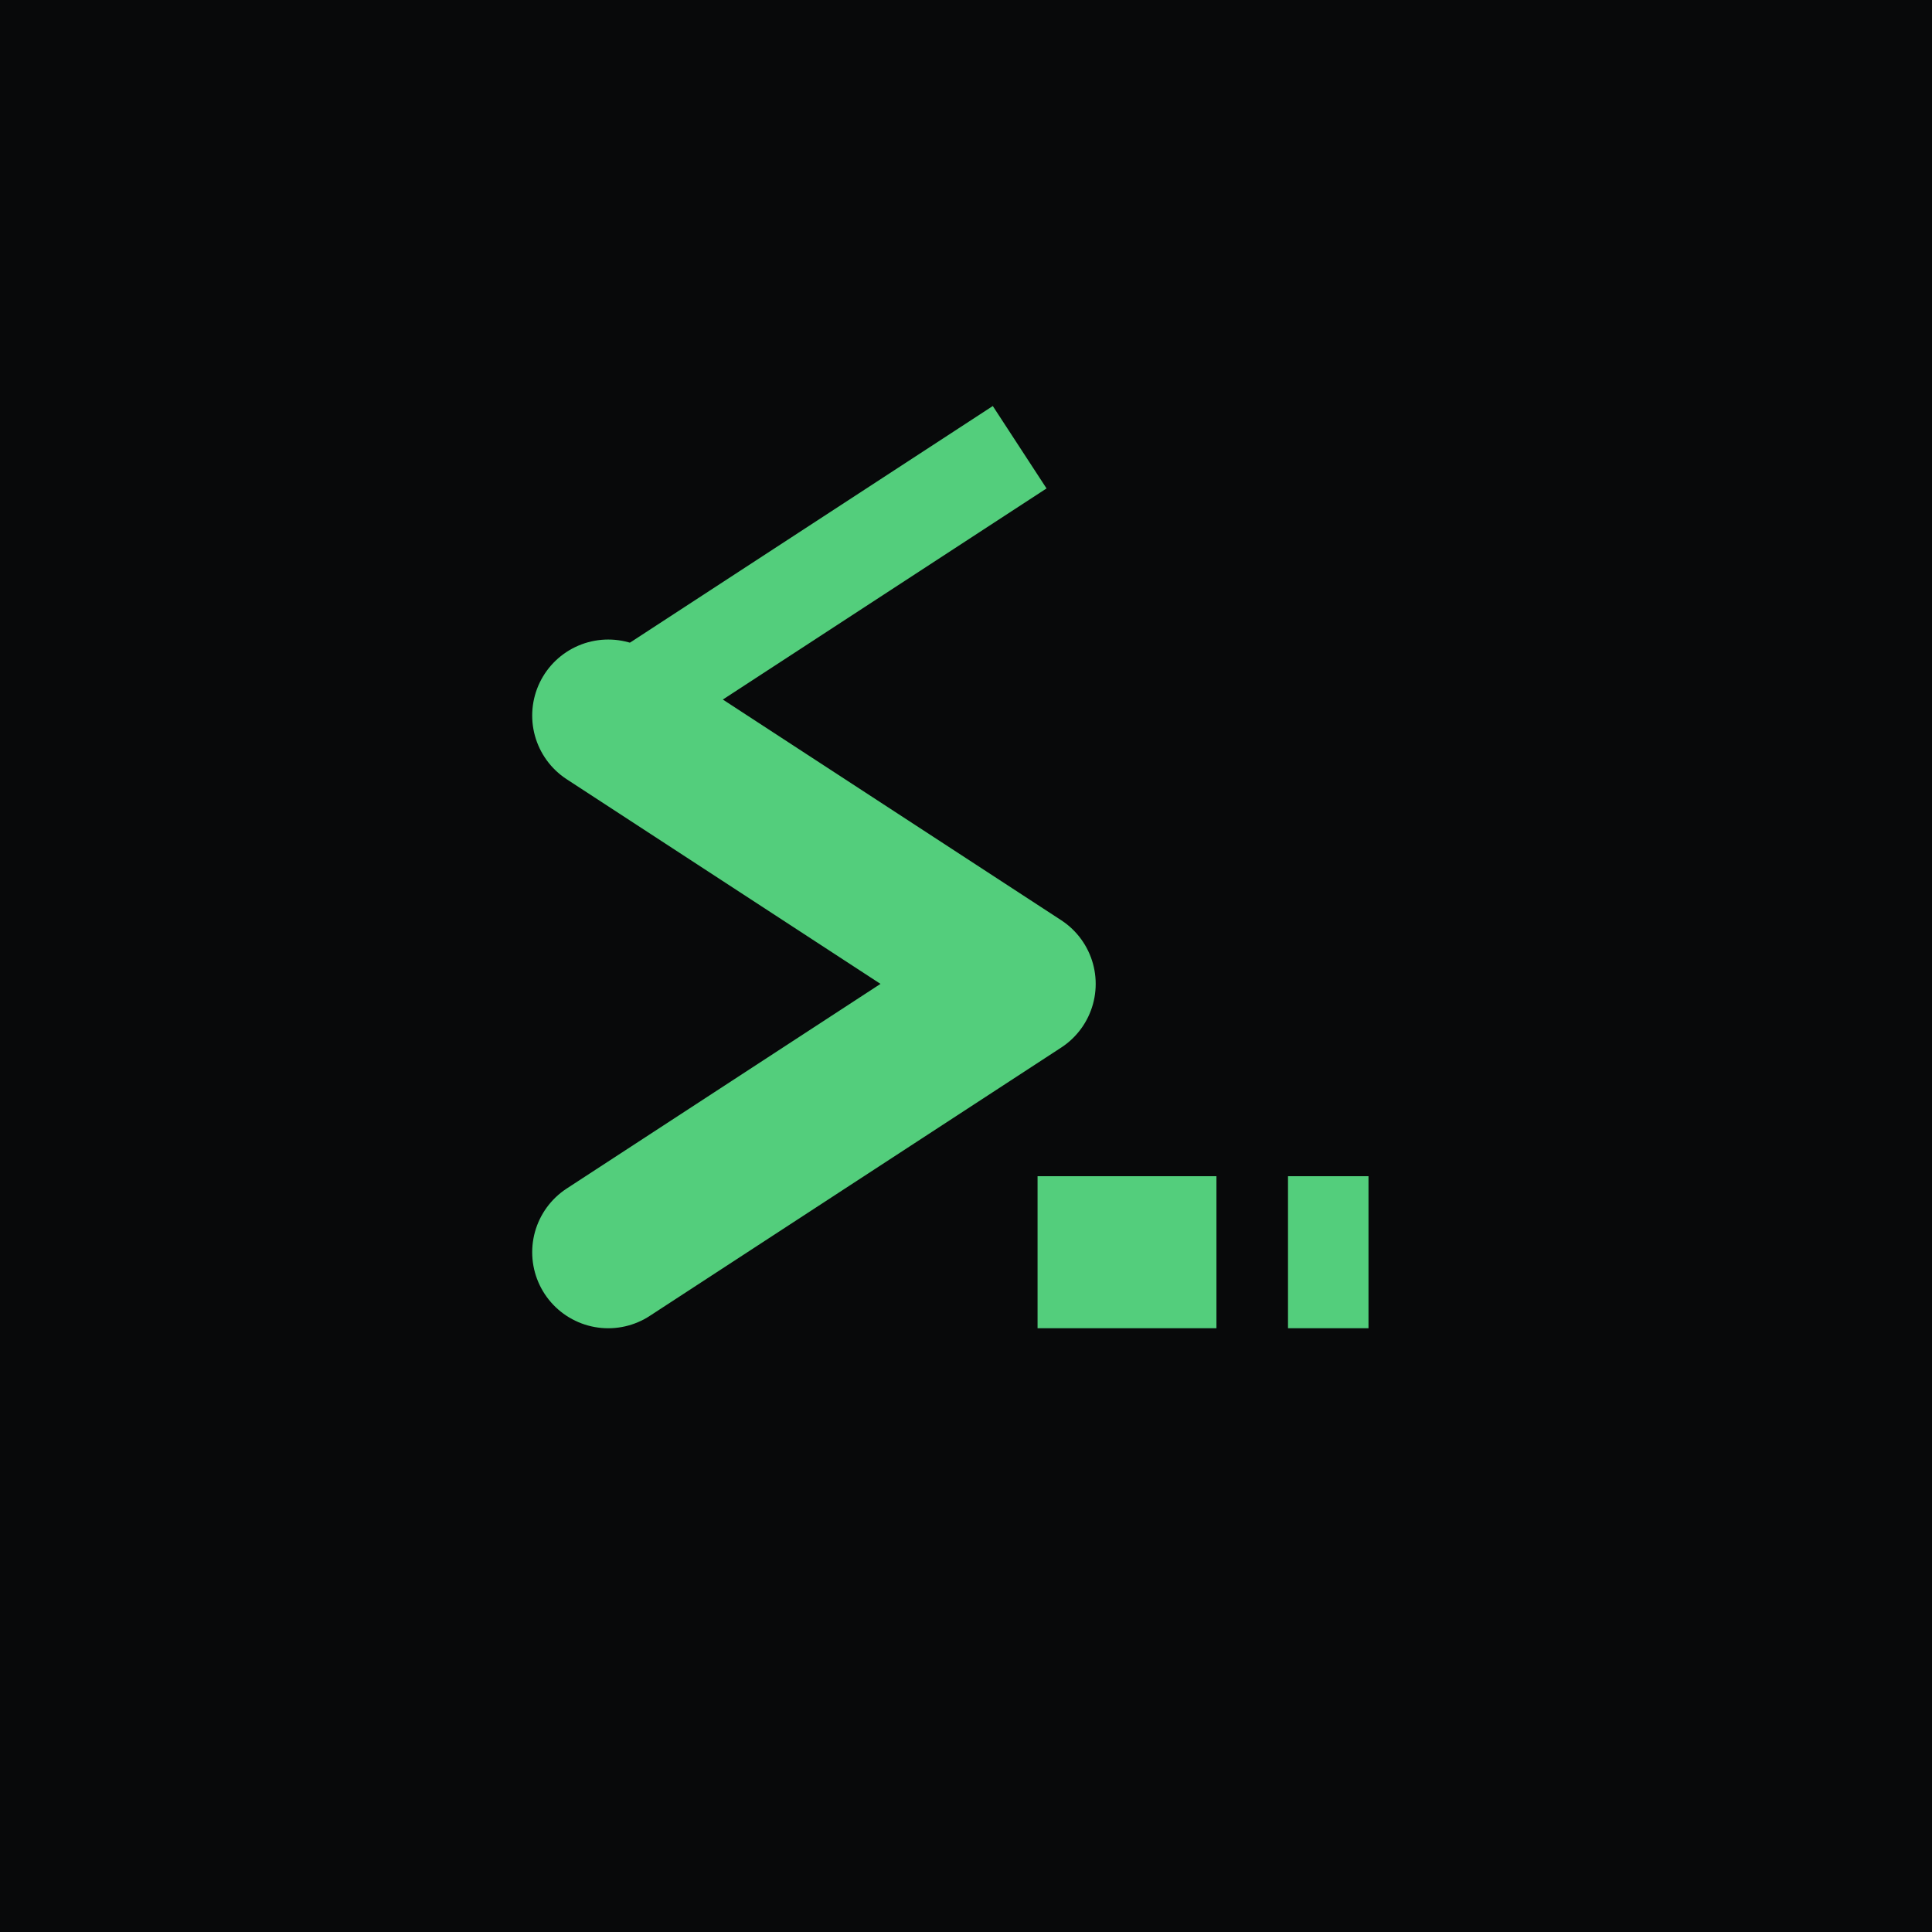
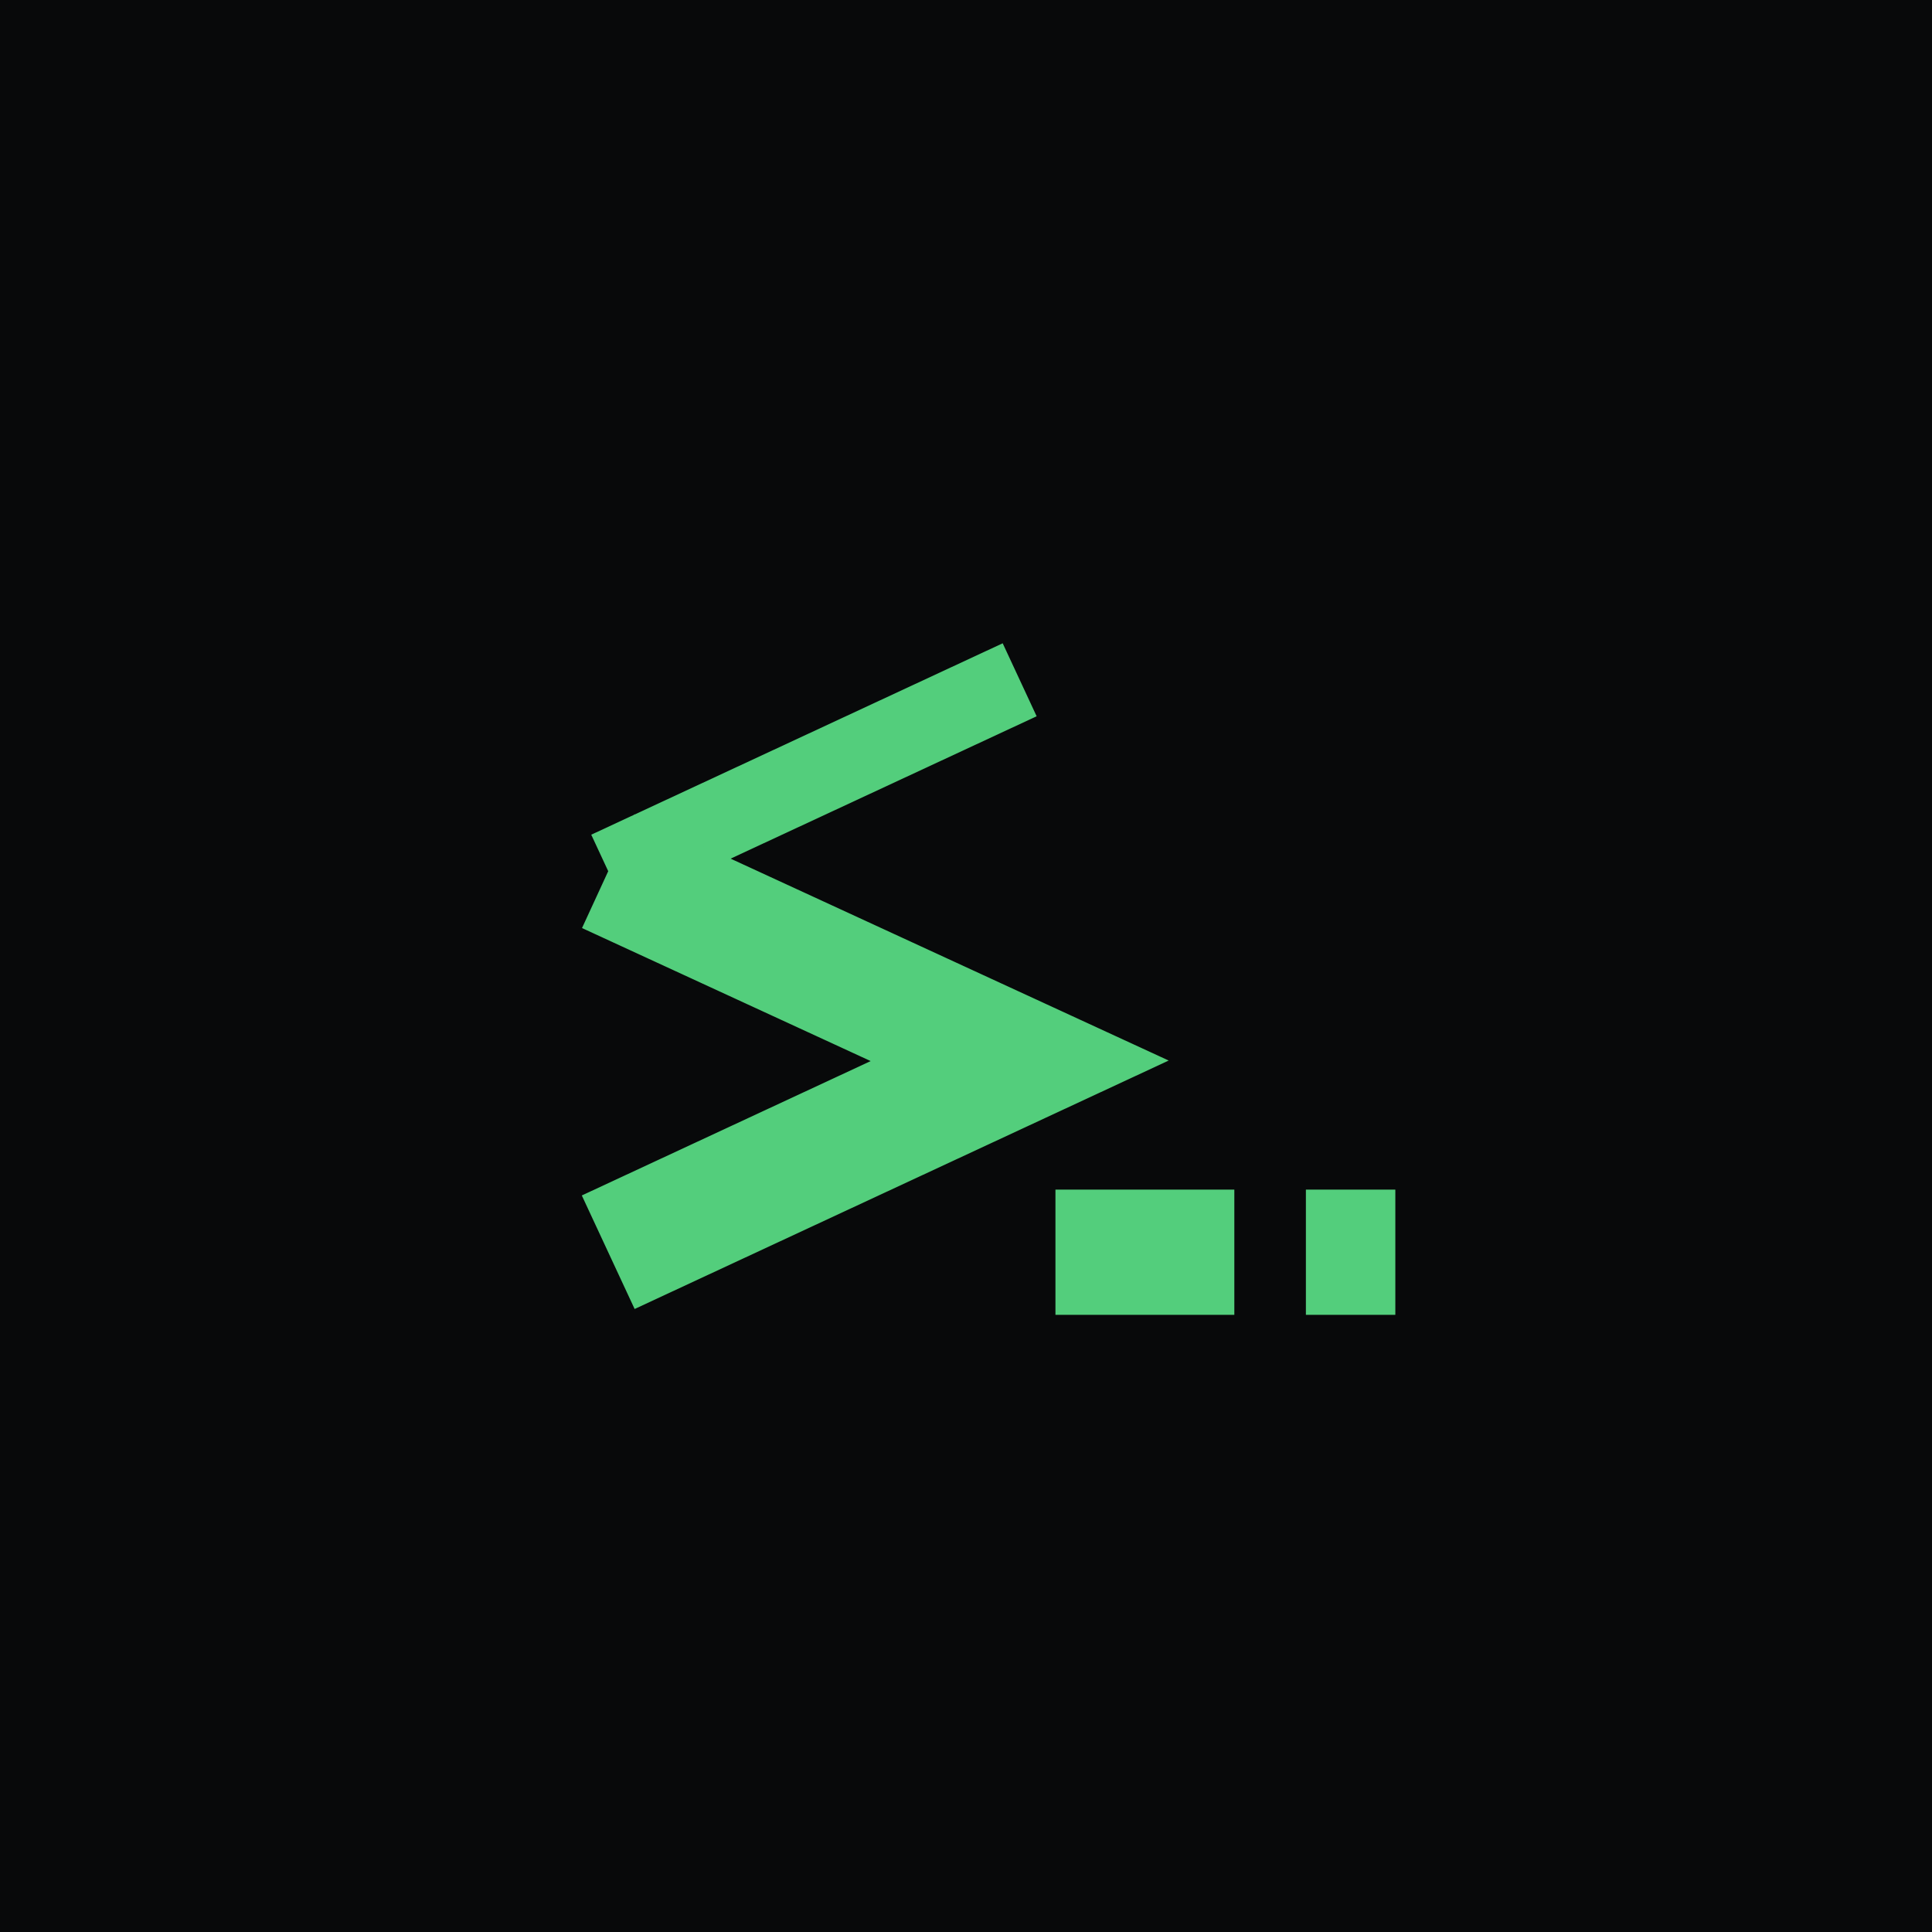
<svg xmlns="http://www.w3.org/2000/svg" width="108" height="108" viewBox="0 0 108 108">
  <rect id="bg" width="108" height="108" fill="#08090A" />
-   <g id="fg" fill="none" stroke="#53CE7C" stroke-linejoin="round">
-     <path d="M 57 25 L 34 40" stroke-width="5.5" stroke-linecap="butt" />
-     <path d="M 34 40 L 57 55 L 34 70" stroke-width="8.5" stroke-linecap="round" />
-     <path d="M 58 70 L 68 70" stroke-width="8.5" stroke-linecap="butt" />
-     <path d="M 72 70 L 76.5 70" stroke-width="8.5" stroke-linecap="butt" />
+   <g id="fg" fill="none" stroke="#53CE7C" stroke-linecap="butt" stroke-linejoin="miter">
+     <path d="M 57 38 L 34 48.7" stroke-width="4.5" />
+     <path d="M 34 48.7 L 57 59.3 L 34 70" stroke-width="7" />
+     <path d="M 59 70 L 69 70" stroke-width="7" />
+     <path d="M 73 70 L 78 70" stroke-width="7" />
  </g>
</svg>
